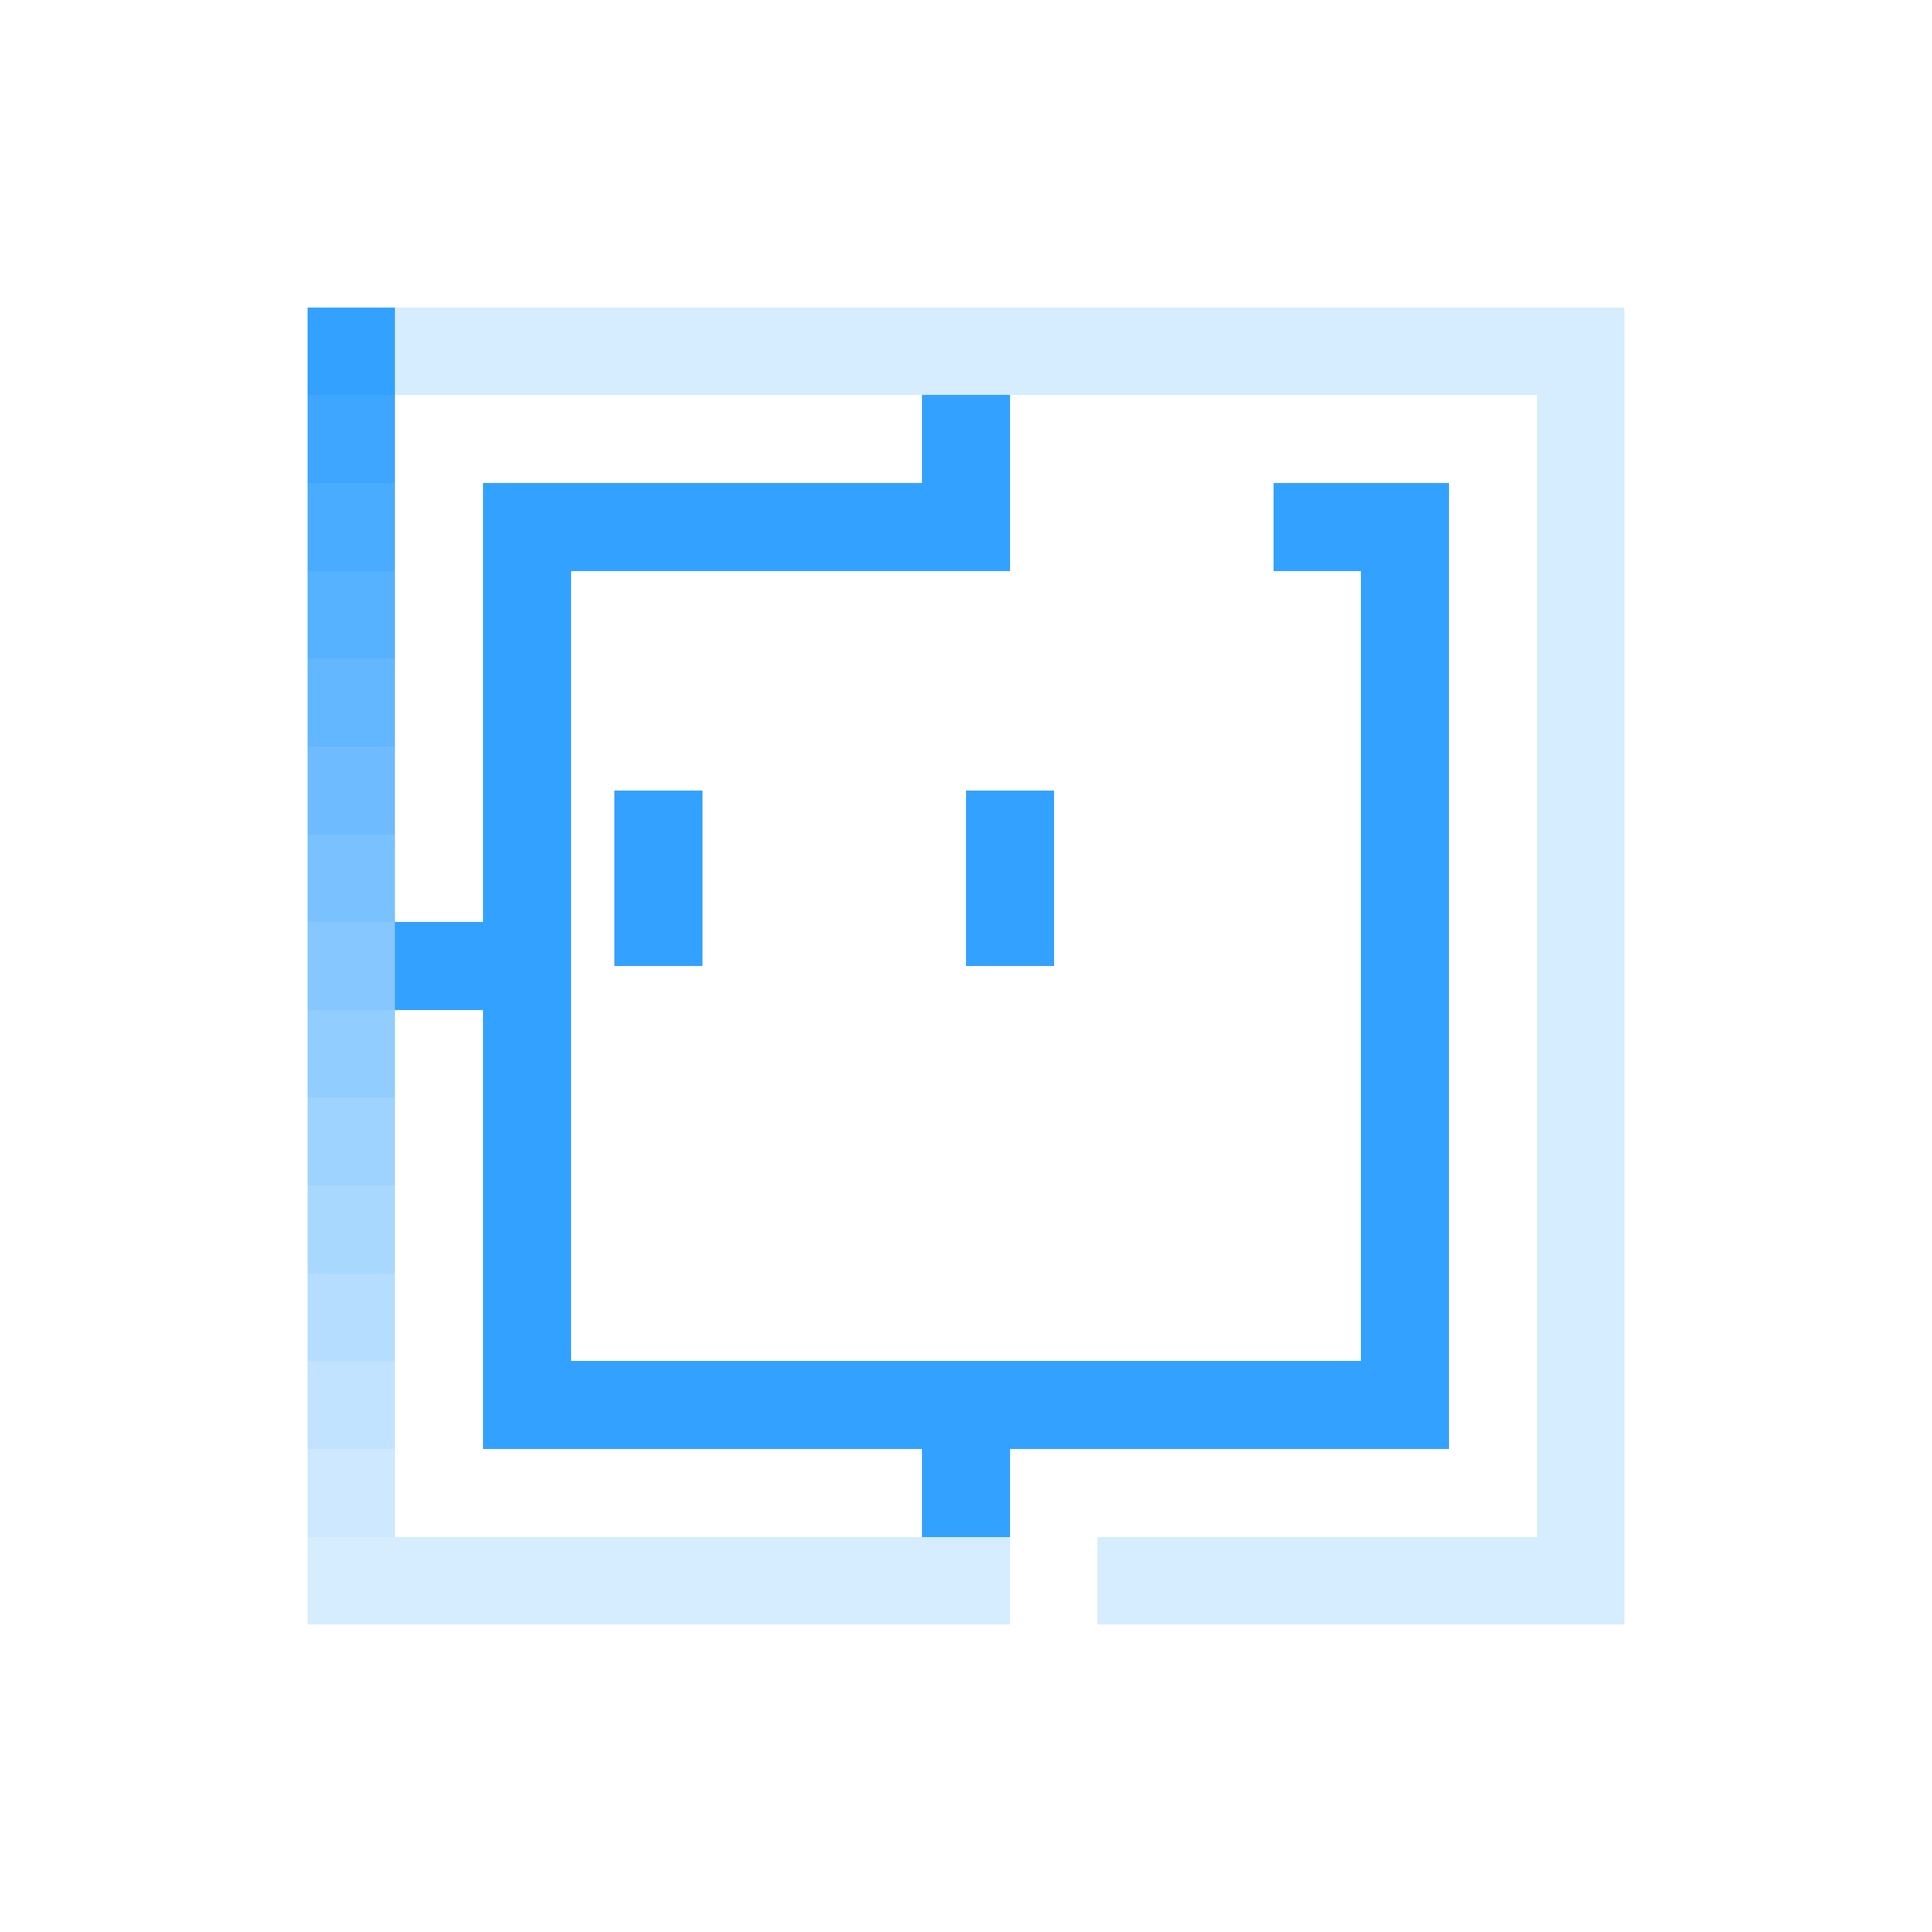
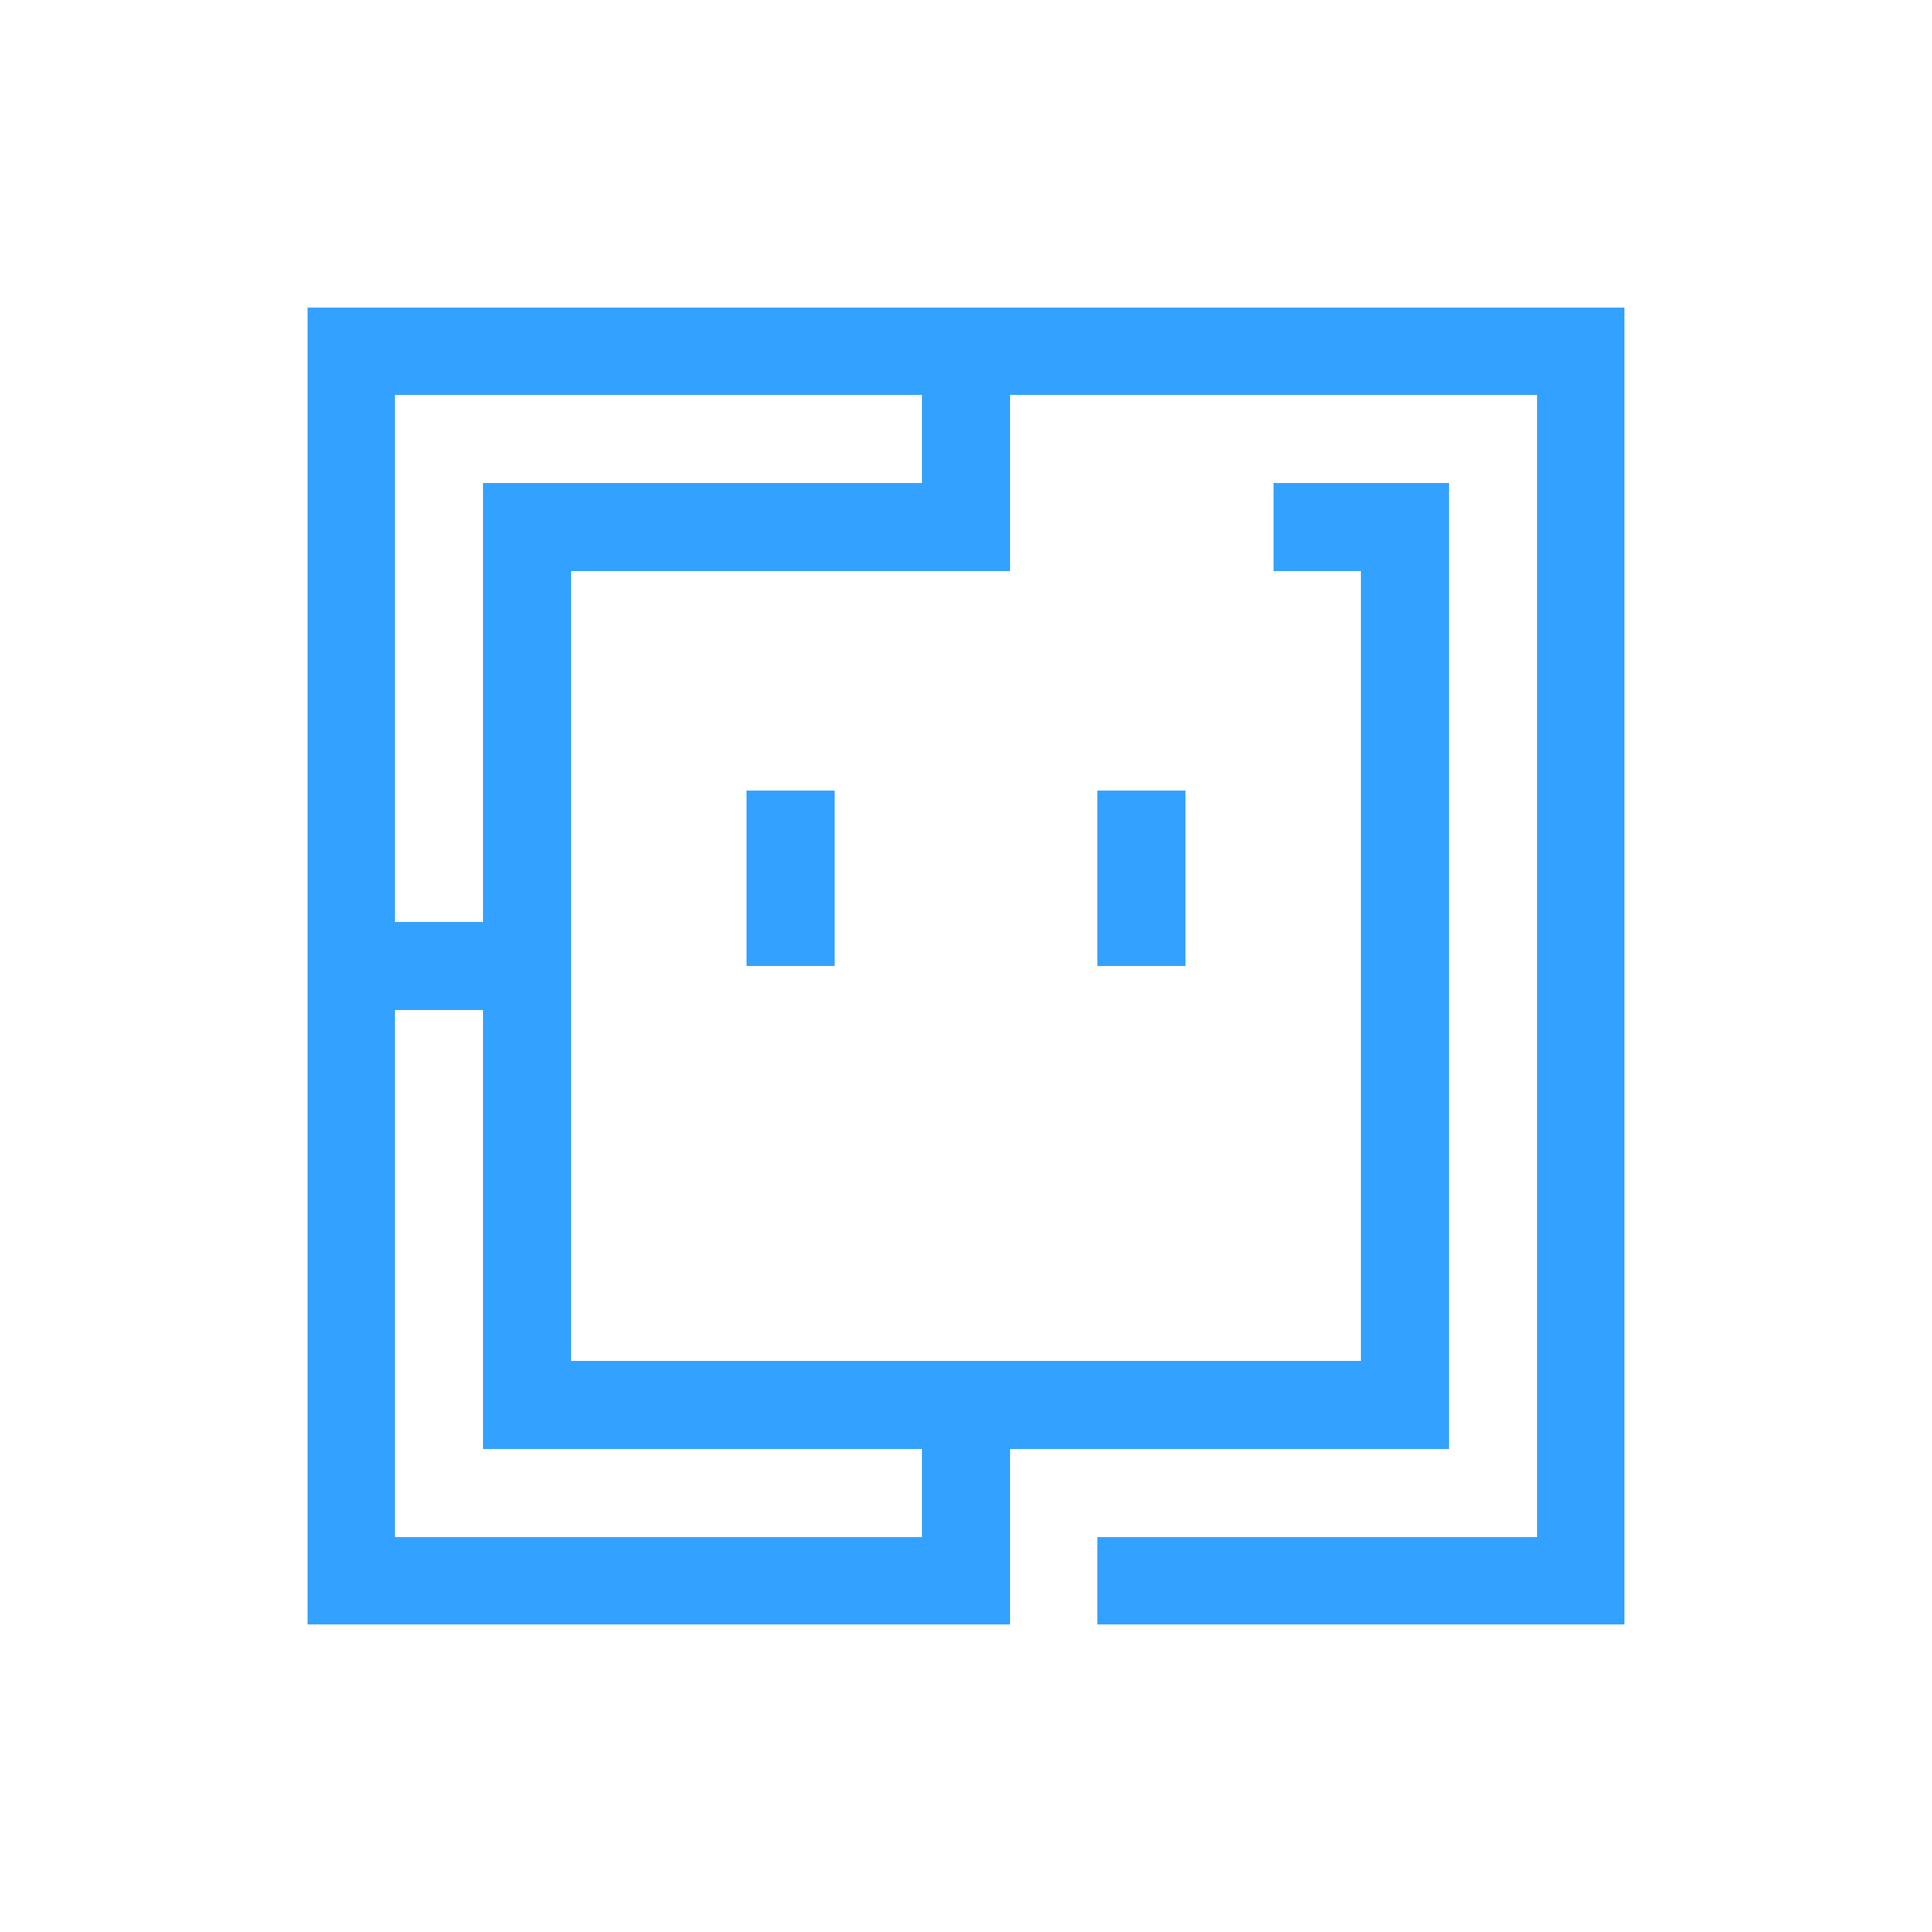
<svg xmlns="http://www.w3.org/2000/svg" viewBox="0 0 440 440" width="88" height="88" fill="#33a1ff" shape-rendering="crispEdges" role="img" aria-label="Omi is working">
+   <rect x="70" y="70" width="300" height="20" />
+   <rect x="70" y="90" width="20" height="260" />
+   <rect x="350" y="90" width="20" height="260" />
+   <rect x="70" y="350" width="160" height="20" />
+   <rect x="250" y="350" width="120" height="20" />
  <rect x="210" y="90" width="20" height="20" />
  <rect x="90" y="210" width="20" height="20" />
  <rect x="210" y="330" width="20" height="20" />
  <rect x="110" y="110" width="120" height="20" />
  <rect x="290" y="110" width="40" height="20" />
  <rect x="110" y="130" width="20" height="180" />
  <rect x="310" y="130" width="20" height="180" />
  <rect x="110" y="310" width="220" height="20" />
-   <rect x="70" y="70" width="20" height="20" />
-   <rect x="90" y="70" width="20" height="20" opacity="0.2" />
-   <rect x="110" y="70" width="20" height="20" opacity="0.2" />
-   <rect x="130" y="70" width="20" height="20" opacity="0.2" />
-   <rect x="150" y="70" width="20" height="20" opacity="0.2" />
-   <rect x="170" y="70" width="20" height="20" opacity="0.2" />
-   <rect x="190" y="70" width="20" height="20" opacity="0.2" />
-   <rect x="210" y="70" width="20" height="20" opacity="0.2" />
-   <rect x="230" y="70" width="20" height="20" opacity="0.2" />
-   <rect x="250" y="70" width="20" height="20" opacity="0.2" />
-   <rect x="270" y="70" width="20" height="20" opacity="0.2" />
-   <rect x="290" y="70" width="20" height="20" opacity="0.2" />
-   <rect x="310" y="70" width="20" height="20" opacity="0.2" />
-   <rect x="330" y="70" width="20" height="20" opacity="0.2" />
-   <rect x="350" y="70" width="20" height="20" opacity="0.2" />
-   <rect x="350" y="90" width="20" height="20" opacity="0.2" />
-   <rect x="350" y="110" width="20" height="20" opacity="0.2" />
-   <rect x="350" y="130" width="20" height="20" opacity="0.2" />
-   <rect x="350" y="150" width="20" height="20" opacity="0.2" />
-   <rect x="350" y="170" width="20" height="20" opacity="0.2" />
-   <rect x="350" y="190" width="20" height="20" opacity="0.2" />
-   <rect x="350" y="210" width="20" height="20" opacity="0.2" />
-   <rect x="350" y="230" width="20" height="20" opacity="0.2" />
-   <rect x="350" y="250" width="20" height="20" opacity="0.2" />
-   <rect x="350" y="270" width="20" height="20" opacity="0.2" />
-   <rect x="350" y="290" width="20" height="20" opacity="0.2" />
-   <rect x="350" y="310" width="20" height="20" opacity="0.2" />
-   <rect x="350" y="330" width="20" height="20" opacity="0.2" />
-   <rect x="350" y="350" width="20" height="20" opacity="0.2" />
-   <rect x="330" y="350" width="20" height="20" opacity="0.2" />
-   <rect x="310" y="350" width="20" height="20" opacity="0.2" />
-   <rect x="290" y="350" width="20" height="20" opacity="0.2" />
-   <rect x="270" y="350" width="20" height="20" opacity="0.2" />
-   <rect x="250" y="350" width="20" height="20" opacity="0.2" />
-   <rect x="210" y="350" width="20" height="20" opacity="0.2" />
-   <rect x="190" y="350" width="20" height="20" opacity="0.2" />
-   <rect x="170" y="350" width="20" height="20" opacity="0.2" />
-   <rect x="150" y="350" width="20" height="20" opacity="0.2" />
-   <rect x="130" y="350" width="20" height="20" opacity="0.2" />
-   <rect x="110" y="350" width="20" height="20" opacity="0.2" />
-   <rect x="90" y="350" width="20" height="20" opacity="0.2" />
-   <rect x="70" y="350" width="20" height="20" opacity="0.2" />
-   <rect x="70" y="330" width="20" height="20" opacity="0.244" />
-   <rect x="70" y="310" width="20" height="20" opacity="0.302" />
-   <rect x="70" y="290" width="20" height="20" opacity="0.36" />
-   <rect x="70" y="270" width="20" height="20" opacity="0.418" />
-   <rect x="70" y="250" width="20" height="20" opacity="0.476" />
-   <rect x="70" y="230" width="20" height="20" opacity="0.535" />
-   <rect x="70" y="210" width="20" height="20" opacity="0.593" />
-   <rect x="70" y="190" width="20" height="20" opacity="0.651" />
-   <rect x="70" y="170" width="20" height="20" opacity="0.709" />
-   <rect x="70" y="150" width="20" height="20" opacity="0.767" />
-   <rect x="70" y="130" width="20" height="20" opacity="0.825" />
-   <rect x="70" y="110" width="20" height="20" opacity="0.884" />
-   <rect x="70" y="90" width="20" height="20" opacity="0.942" />
-   <rect x="140" y="180" width="20" height="40" />
-   <rect x="220" y="180" width="20" height="40" />
+   <rect x="170" y="180" width="20" height="40" />
+   <rect x="250" y="180" width="20" height="40" />
</svg>
